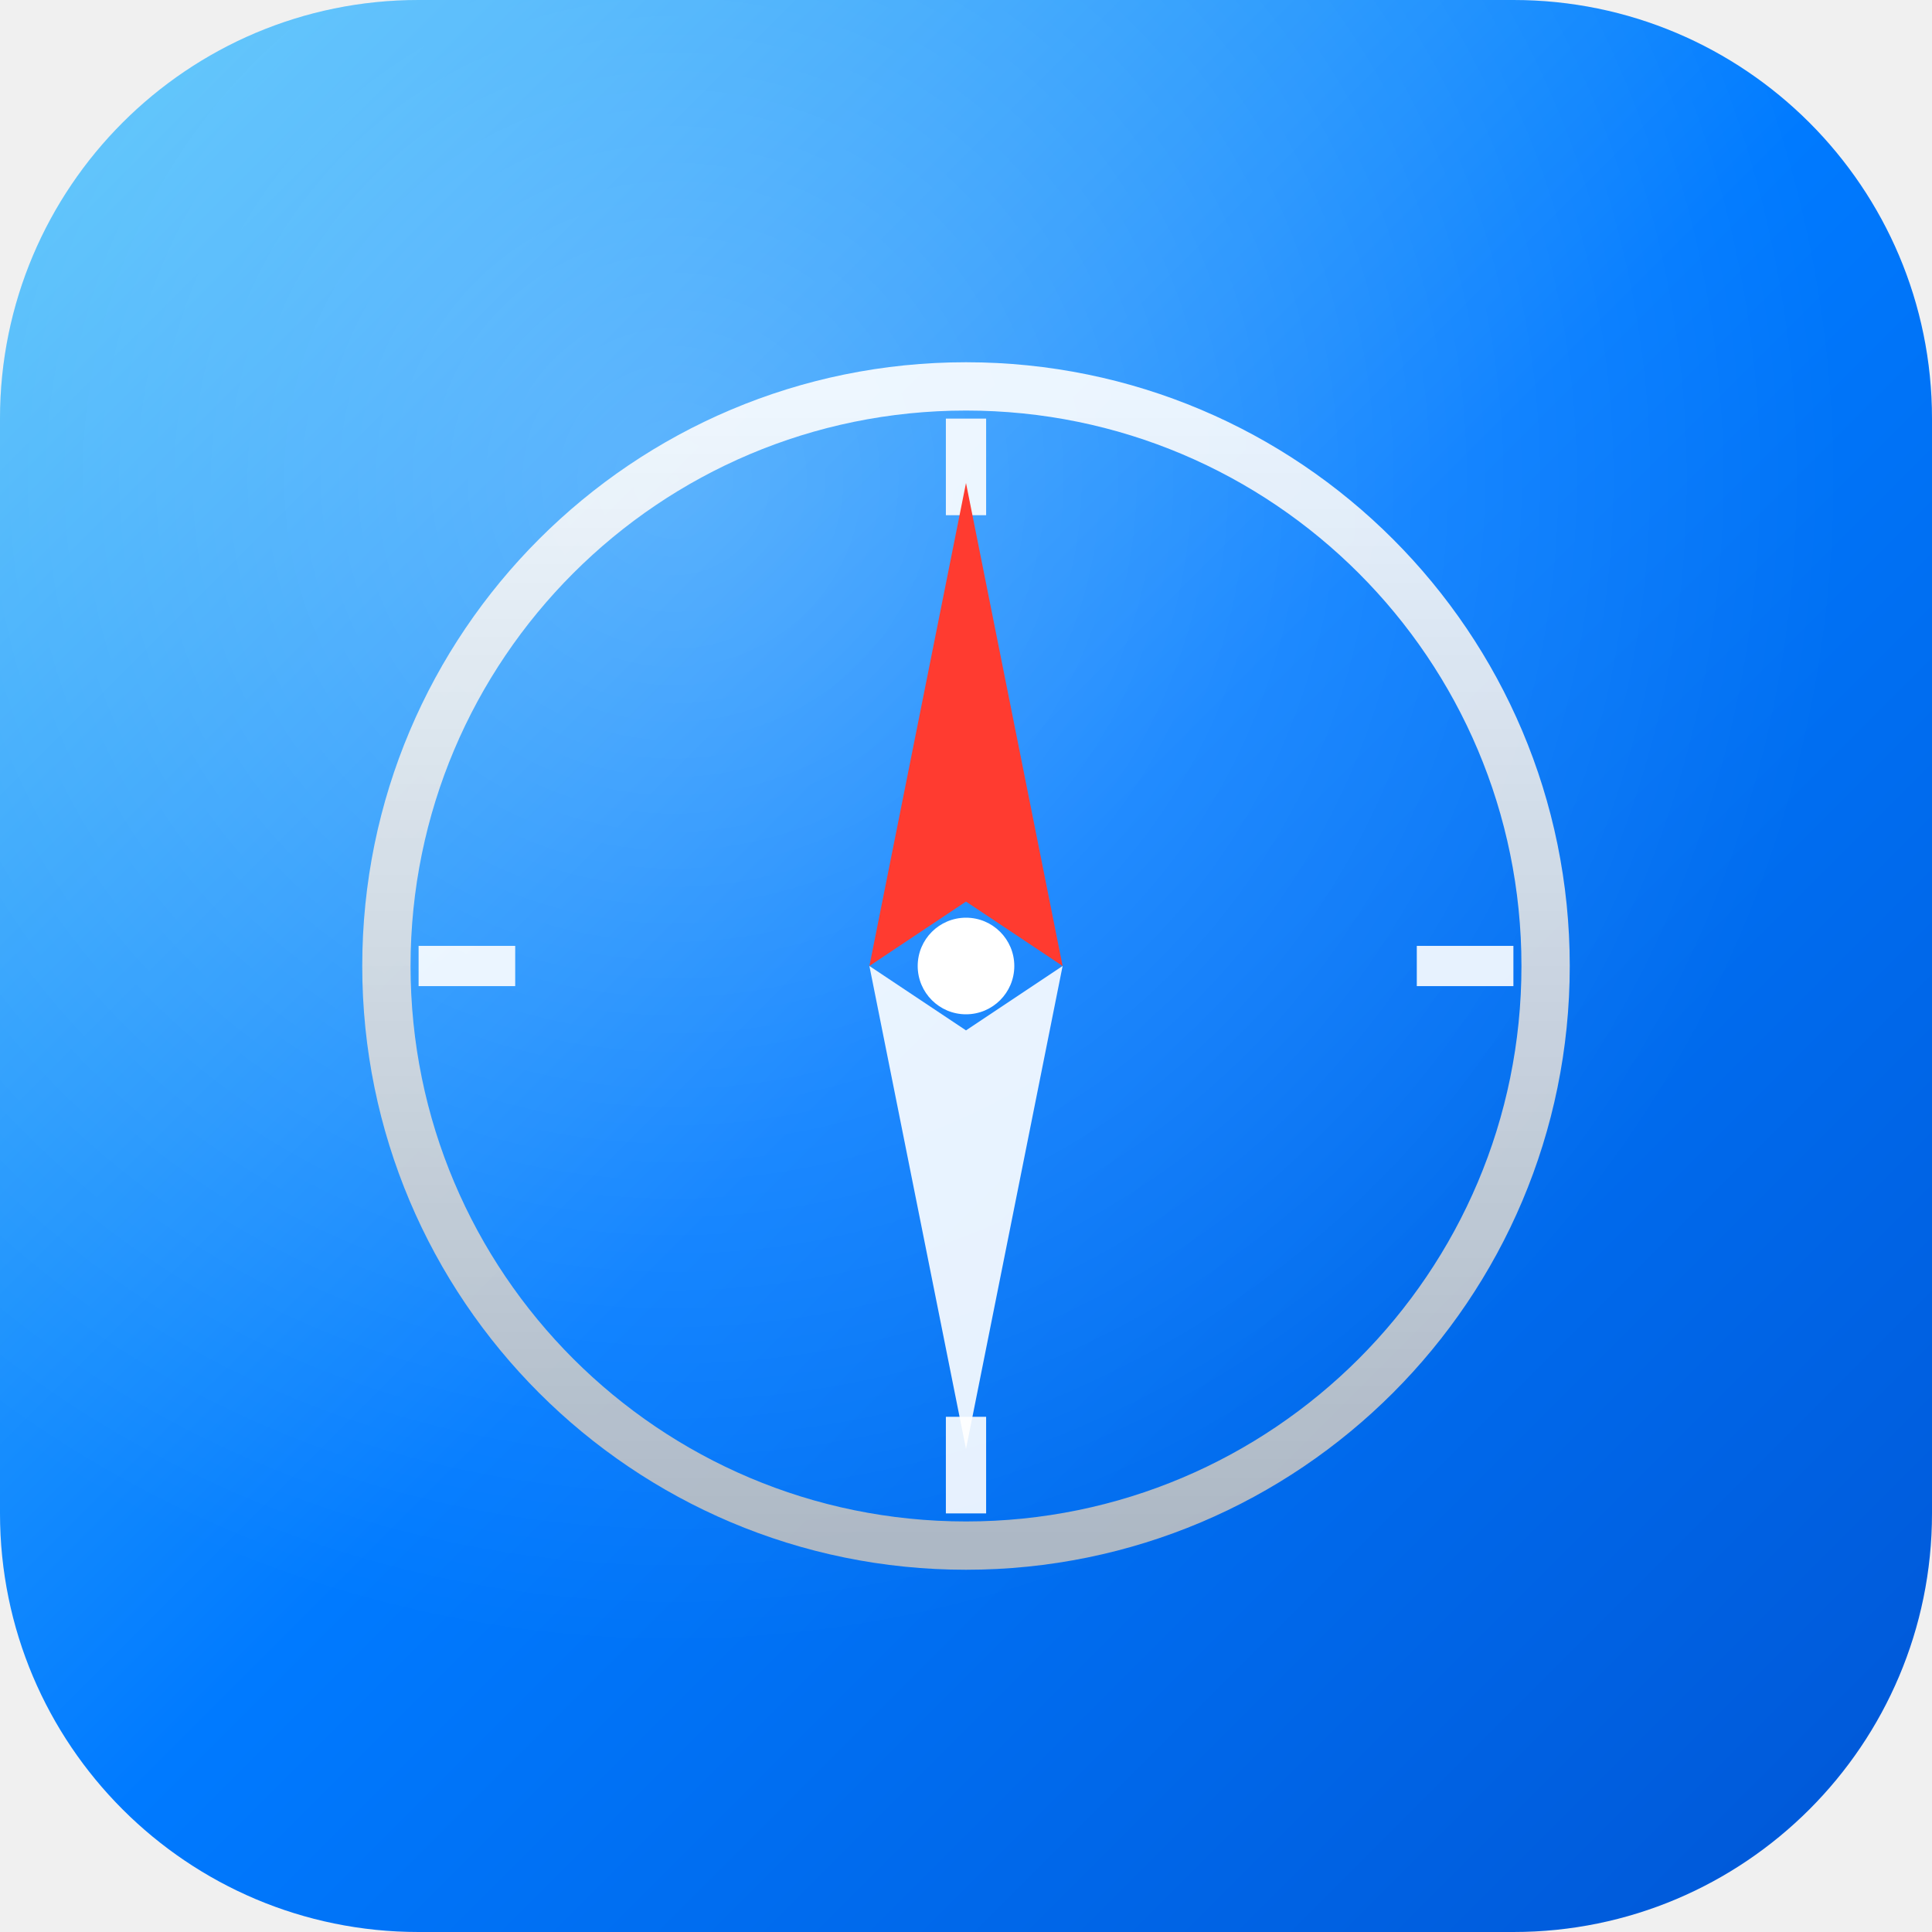
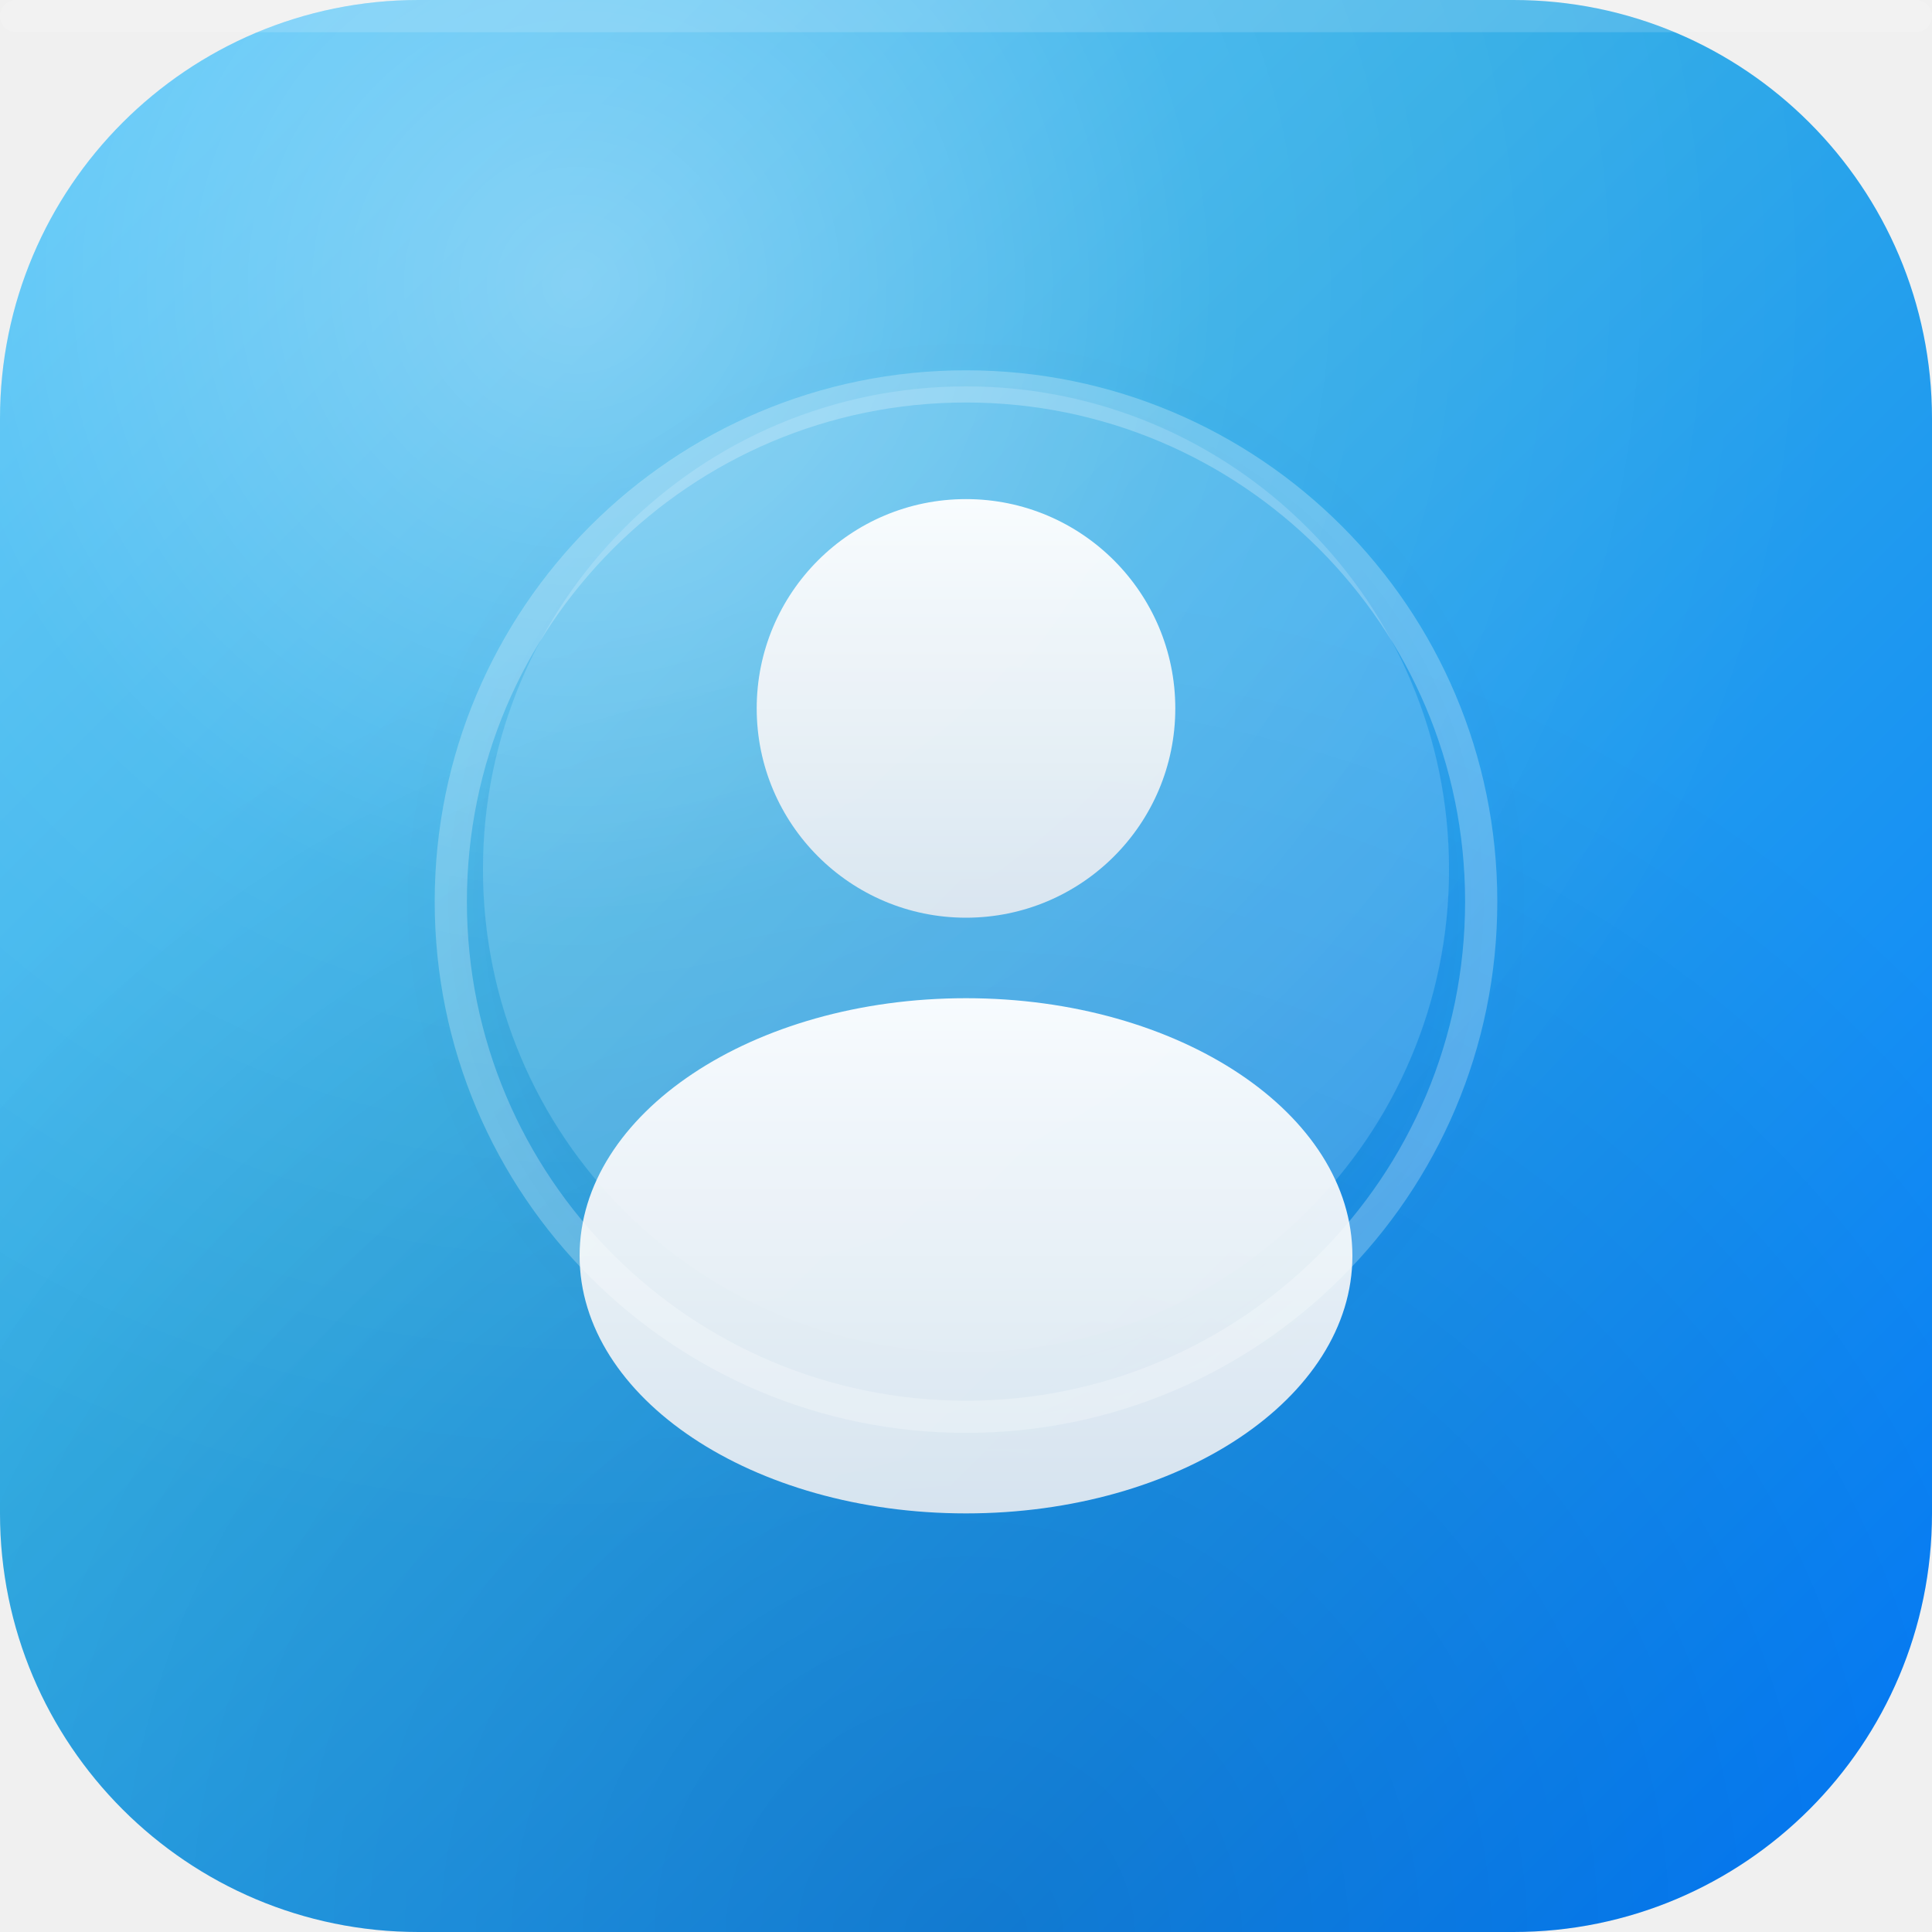
<svg xmlns="http://www.w3.org/2000/svg" viewBox="0 0 120 120">
  <defs>
    <linearGradient id="ab-bg" x1="0%" y1="0%" x2="100%" y2="100%">
      <stop offset="0%" stop-color="#5AC8FA" />
-       <stop offset="50%" stop-color="#007AFF" />
-       <stop offset="100%" stop-color="#0055D4" />
+       <stop offset="40%" stop-color="#32ADE6" />
+       <stop offset="100%" stop-color="#007AFF" />
    </linearGradient>
-     <radialGradient id="ab-shine" cx="35%" cy="25%" r="60%">
-       <stop offset="0%" stop-color="white" stop-opacity="0.25" />
+     <radialGradient id="ab-shine" cx="30%" cy="15%" r="65%">
+       <stop offset="0%" stop-color="white" stop-opacity="0.35" />
+       <stop offset="50%" stop-color="white" stop-opacity="0.08" />
      <stop offset="100%" stop-color="white" stop-opacity="0" />
    </radialGradient>
-     <linearGradient id="ab-compass-ring" x1="0%" y1="0%" x2="0%" y2="100%">
+     <radialGradient id="ab-inner-shadow" cx="50%" cy="100%" r="70%">
+       <stop offset="0%" stop-color="black" stop-opacity="0.15" />
+       <stop offset="100%" stop-color="black" stop-opacity="0" />
+     </radialGradient>
+     <linearGradient id="ab-person" x1="0%" y1="0%" x2="0%" y2="100%">
      <stop offset="0%" stop-color="#ffffff" />
-       <stop offset="100%" stop-color="#c0c0c0" />
+       <stop offset="100%" stop-color="#e0e8f0" />
    </linearGradient>
+     <filter id="ab-shadow">
+       <feDropShadow dx="0" dy="2" stdDeviation="3" flood-color="#004080" flood-opacity="0.3" />
+     </filter>
+     <clipPath id="ab-clip">
+       <rect width="120" height="120" rx="26" />
+     </clipPath>
  </defs>
  <rect width="120" height="120" rx="26" fill="url(#ab-bg)" />
+   <rect width="120" height="120" rx="26" fill="url(#ab-inner-shadow)" />
  <rect width="120" height="120" rx="26" fill="url(#ab-shine)" />
-   <circle cx="60" cy="60" r="36" fill="none" stroke="url(#ab-compass-ring)" stroke-width="3" opacity="0.9" />
-   <line x1="60" y1="26" x2="60" y2="32" stroke="white" stroke-width="2.5" opacity="0.9" />
-   <line x1="60" y1="88" x2="60" y2="94" stroke="white" stroke-width="2.5" opacity="0.9" />
-   <line x1="26" y1="60" x2="32" y2="60" stroke="white" stroke-width="2.5" opacity="0.9" />
-   <line x1="88" y1="60" x2="94" y2="60" stroke="white" stroke-width="2.5" opacity="0.9" />
-   <polygon points="60,30 54,60 60,56 66,60" fill="#FF3B30" />
-   <polygon points="60,90 54,60 60,64 66,60" fill="white" opacity="0.9" />
-   <circle cx="60" cy="60" r="3" fill="white" />
+   <circle cx="60" cy="54" r="30" fill="white" opacity="0.15" filter="url(#ab-shadow)" />
+   <circle cx="60" cy="44" r="13" fill="url(#ab-person)" opacity="0.95" />
+   <ellipse cx="60" cy="78" rx="24" ry="16" fill="url(#ab-person)" opacity="0.95" clip-path="url(#ab-clip)" />
+   <circle cx="60" cy="56" r="32" fill="none" stroke="white" stroke-width="2" opacity="0.25" />
+   <rect x="0" y="0" width="120" height="2" rx="1" fill="white" opacity="0.15" />
</svg>
